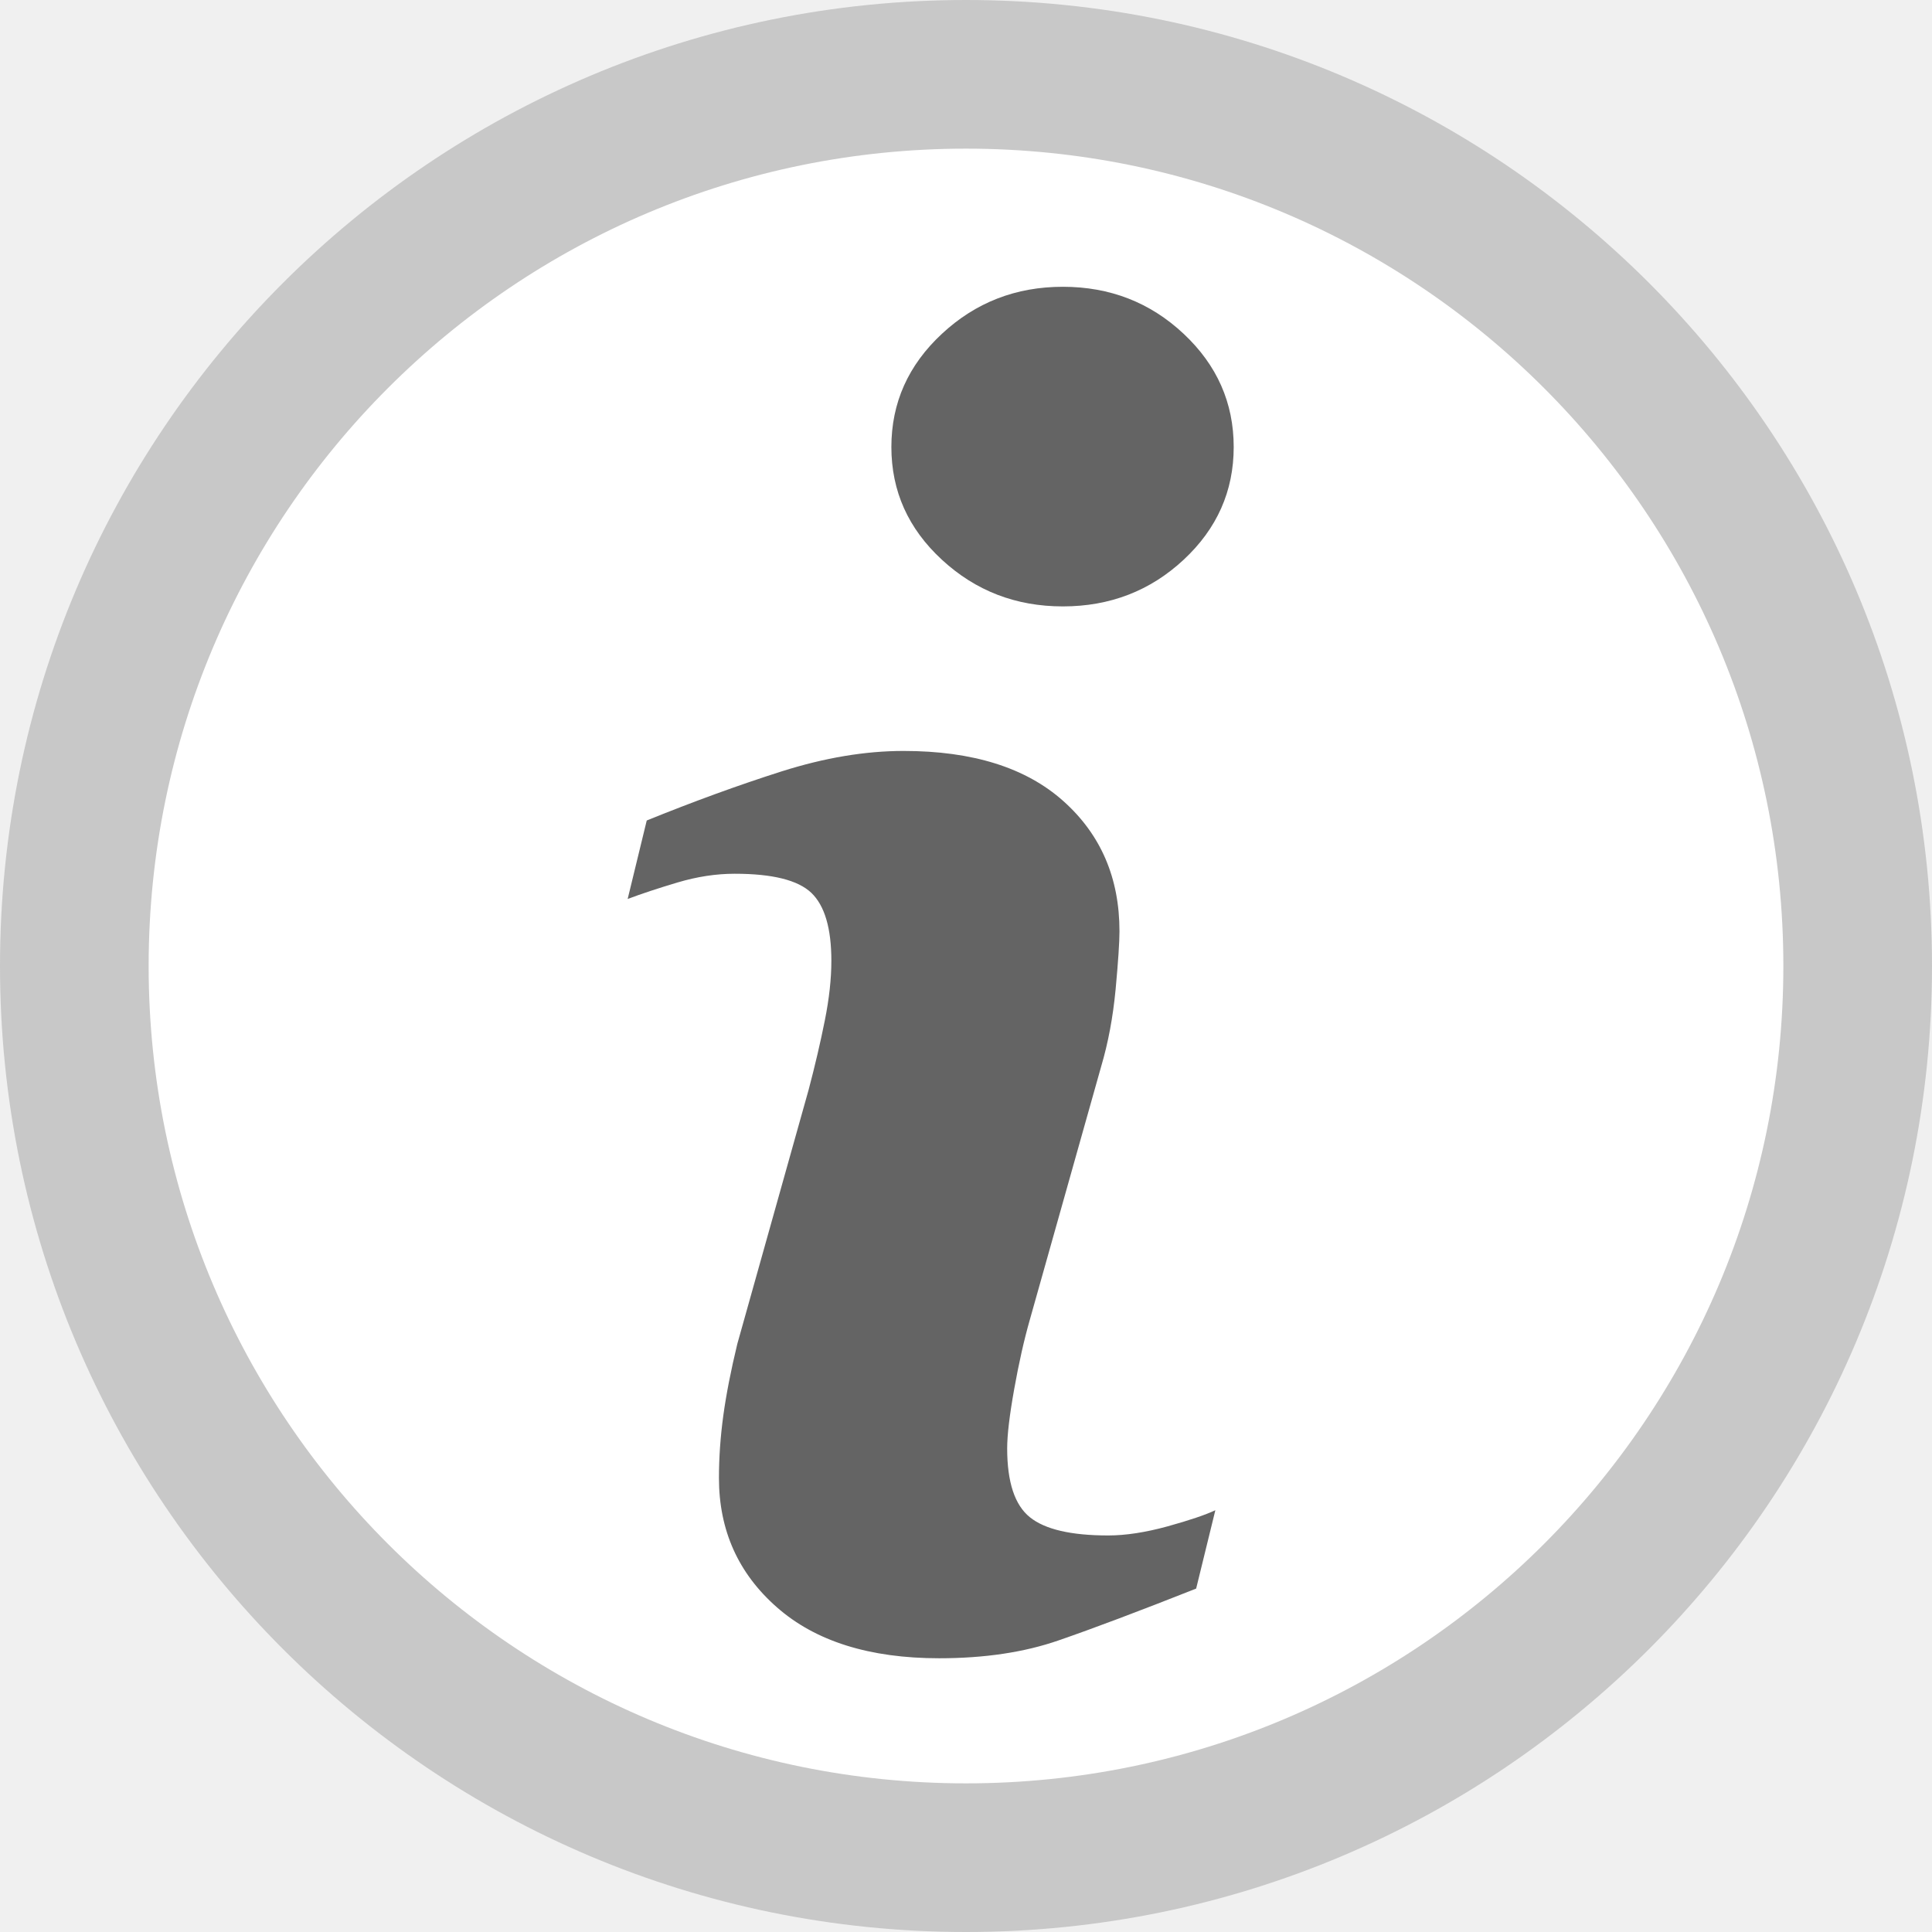
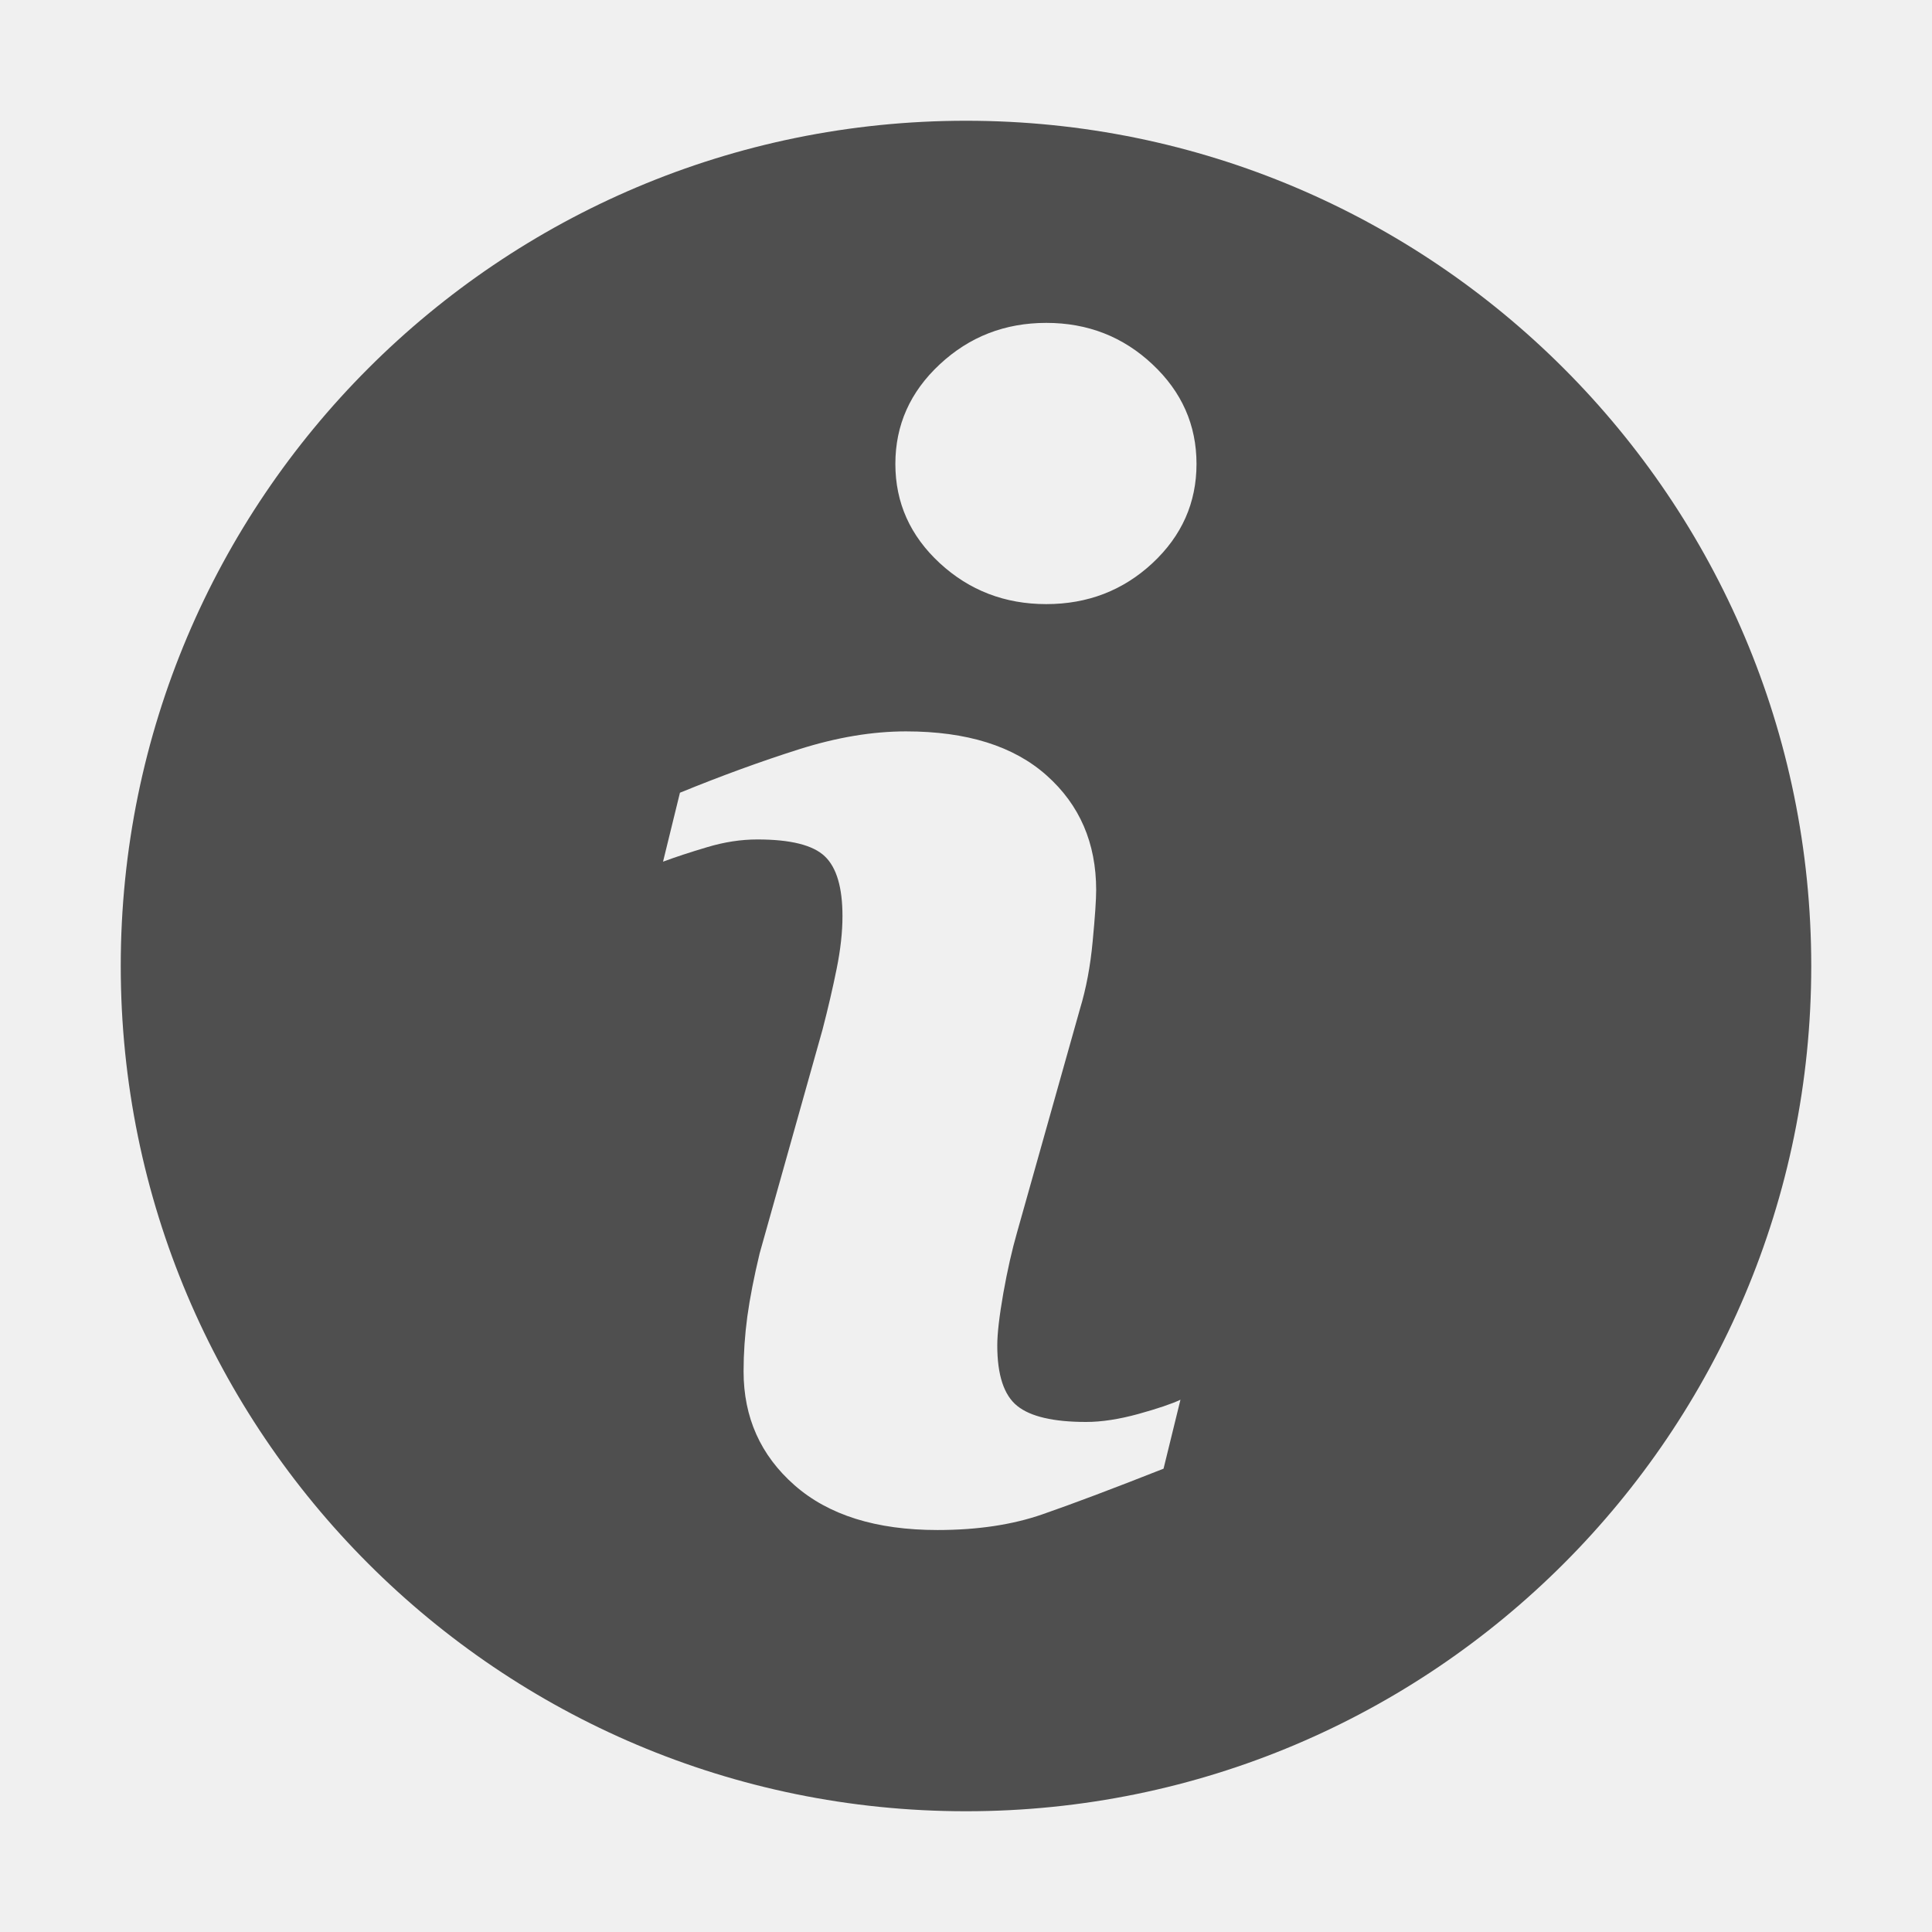
- <svg xmlns="http://www.w3.org/2000/svg" version="1.1" x="0px" y="0px" width="100%" height="100%" viewBox="0, 0, 16, 16">
-   <g id="Layer 1">
-     <path d="M8,16 C3.582,16 0,12.418 0,8 C0,3.582 3.582,0 8,0 C12.418,0 16,3.582 16,8 C16,12.418 12.418,16 8,16 z" fill="#C8C8C8" />
-     <path d="M8,14.769 C4.261,14.769 1.231,11.739 1.231,8 C1.231,4.261 4.261,1.231 8,1.231 C11.739,1.231 14.769,4.261 14.769,8 C14.769,11.739 11.739,14.769 8,14.769 z" fill="#FFFFFF" />
-     <path d="M10.065,12.507 L9.906,13.156 Q9.193,13.438 8.767,13.585 Q8.341,13.733 7.778,13.733 Q6.913,13.733 6.434,13.311 Q5.954,12.89 5.954,12.24 Q5.954,11.988 5.99,11.724 Q6.026,11.461 6.106,11.13 L6.697,9.024 Q6.777,8.721 6.831,8.45 Q6.885,8.18 6.885,7.957 Q6.885,7.553 6.719,7.394 Q6.553,7.236 6.084,7.236 Q5.854,7.236 5.612,7.308 Q5.37,7.38 5.198,7.445 L5.356,6.795 Q5.94,6.558 6.474,6.388 Q7.007,6.219 7.483,6.219 Q8.341,6.219 8.806,6.634 Q9.271,7.049 9.271,7.712 Q9.271,7.849 9.239,8.194 Q9.206,8.54 9.12,8.83 L8.529,10.928 Q8.457,11.18 8.399,11.505 Q8.341,11.829 8.341,11.995 Q8.341,12.414 8.529,12.565 Q8.716,12.716 9.178,12.716 Q9.394,12.716 9.668,12.641 Q9.942,12.565 10.065,12.507 z M10.217,3.702 Q10.217,4.25 9.802,4.636 Q9.387,5.022 8.802,5.022 Q8.219,5.022 7.801,4.636 Q7.382,4.25 7.382,3.702 Q7.382,3.153 7.801,2.764 Q8.219,2.375 8.802,2.375 Q9.387,2.375 9.802,2.764 Q10.217,3.153 10.217,3.702 z" fill="#646464" />
+ <svg xmlns="http://www.w3.org/2000/svg" version="1.1" x="0" y="0" width="100%" height="100%" viewBox="0, 0, 16, 16">
+   <g id="Layer_1">
+     <path d="M8,1 C11.866,1 15,4.134 15,8 C15,11.866 11.866,15 8,15 C4.134,15 1,11.866 1,8 C1,4.134 4.134,1 8,1 z M7.503,6.057 Q7.084,6.057 6.615,6.206 Q6.145,6.355 5.631,6.565 L5.491,7.136 Q5.644,7.079 5.856,7.016 Q6.069,6.952 6.272,6.952 Q6.685,6.952 6.831,7.092 Q6.977,7.231 6.977,7.587 Q6.977,7.784 6.929,8.022 Q6.881,8.26 6.812,8.526 L6.291,10.38 Q6.221,10.672 6.189,10.903 Q6.158,11.135 6.158,11.357 Q6.158,11.929 6.58,12.3 Q7.002,12.671 7.764,12.671 Q8.259,12.671 8.633,12.541 Q9.008,12.411 9.636,12.163 L9.776,11.592 Q9.668,11.643 9.427,11.71 Q9.186,11.776 8.995,11.776 Q8.589,11.776 8.424,11.643 Q8.259,11.51 8.259,11.142 Q8.259,10.996 8.309,10.71 Q8.36,10.424 8.424,10.202 L8.944,8.355 Q9.021,8.101 9.049,7.796 Q9.078,7.492 9.078,7.371 Q9.078,6.787 8.668,6.422 Q8.259,6.057 7.503,6.057 z M8.665,2.674 Q8.151,2.674 7.783,3.017 Q7.415,3.359 7.415,3.842 Q7.415,4.324 7.783,4.664 Q8.151,5.003 8.665,5.003 Q9.179,5.003 9.544,4.664 Q9.909,4.324 9.909,3.842 Q9.909,3.359 9.544,3.017 Q9.179,2.674 8.665,2.674 z" fill="#4F4F4F" />
  </g>
-   <defs />
</svg>
